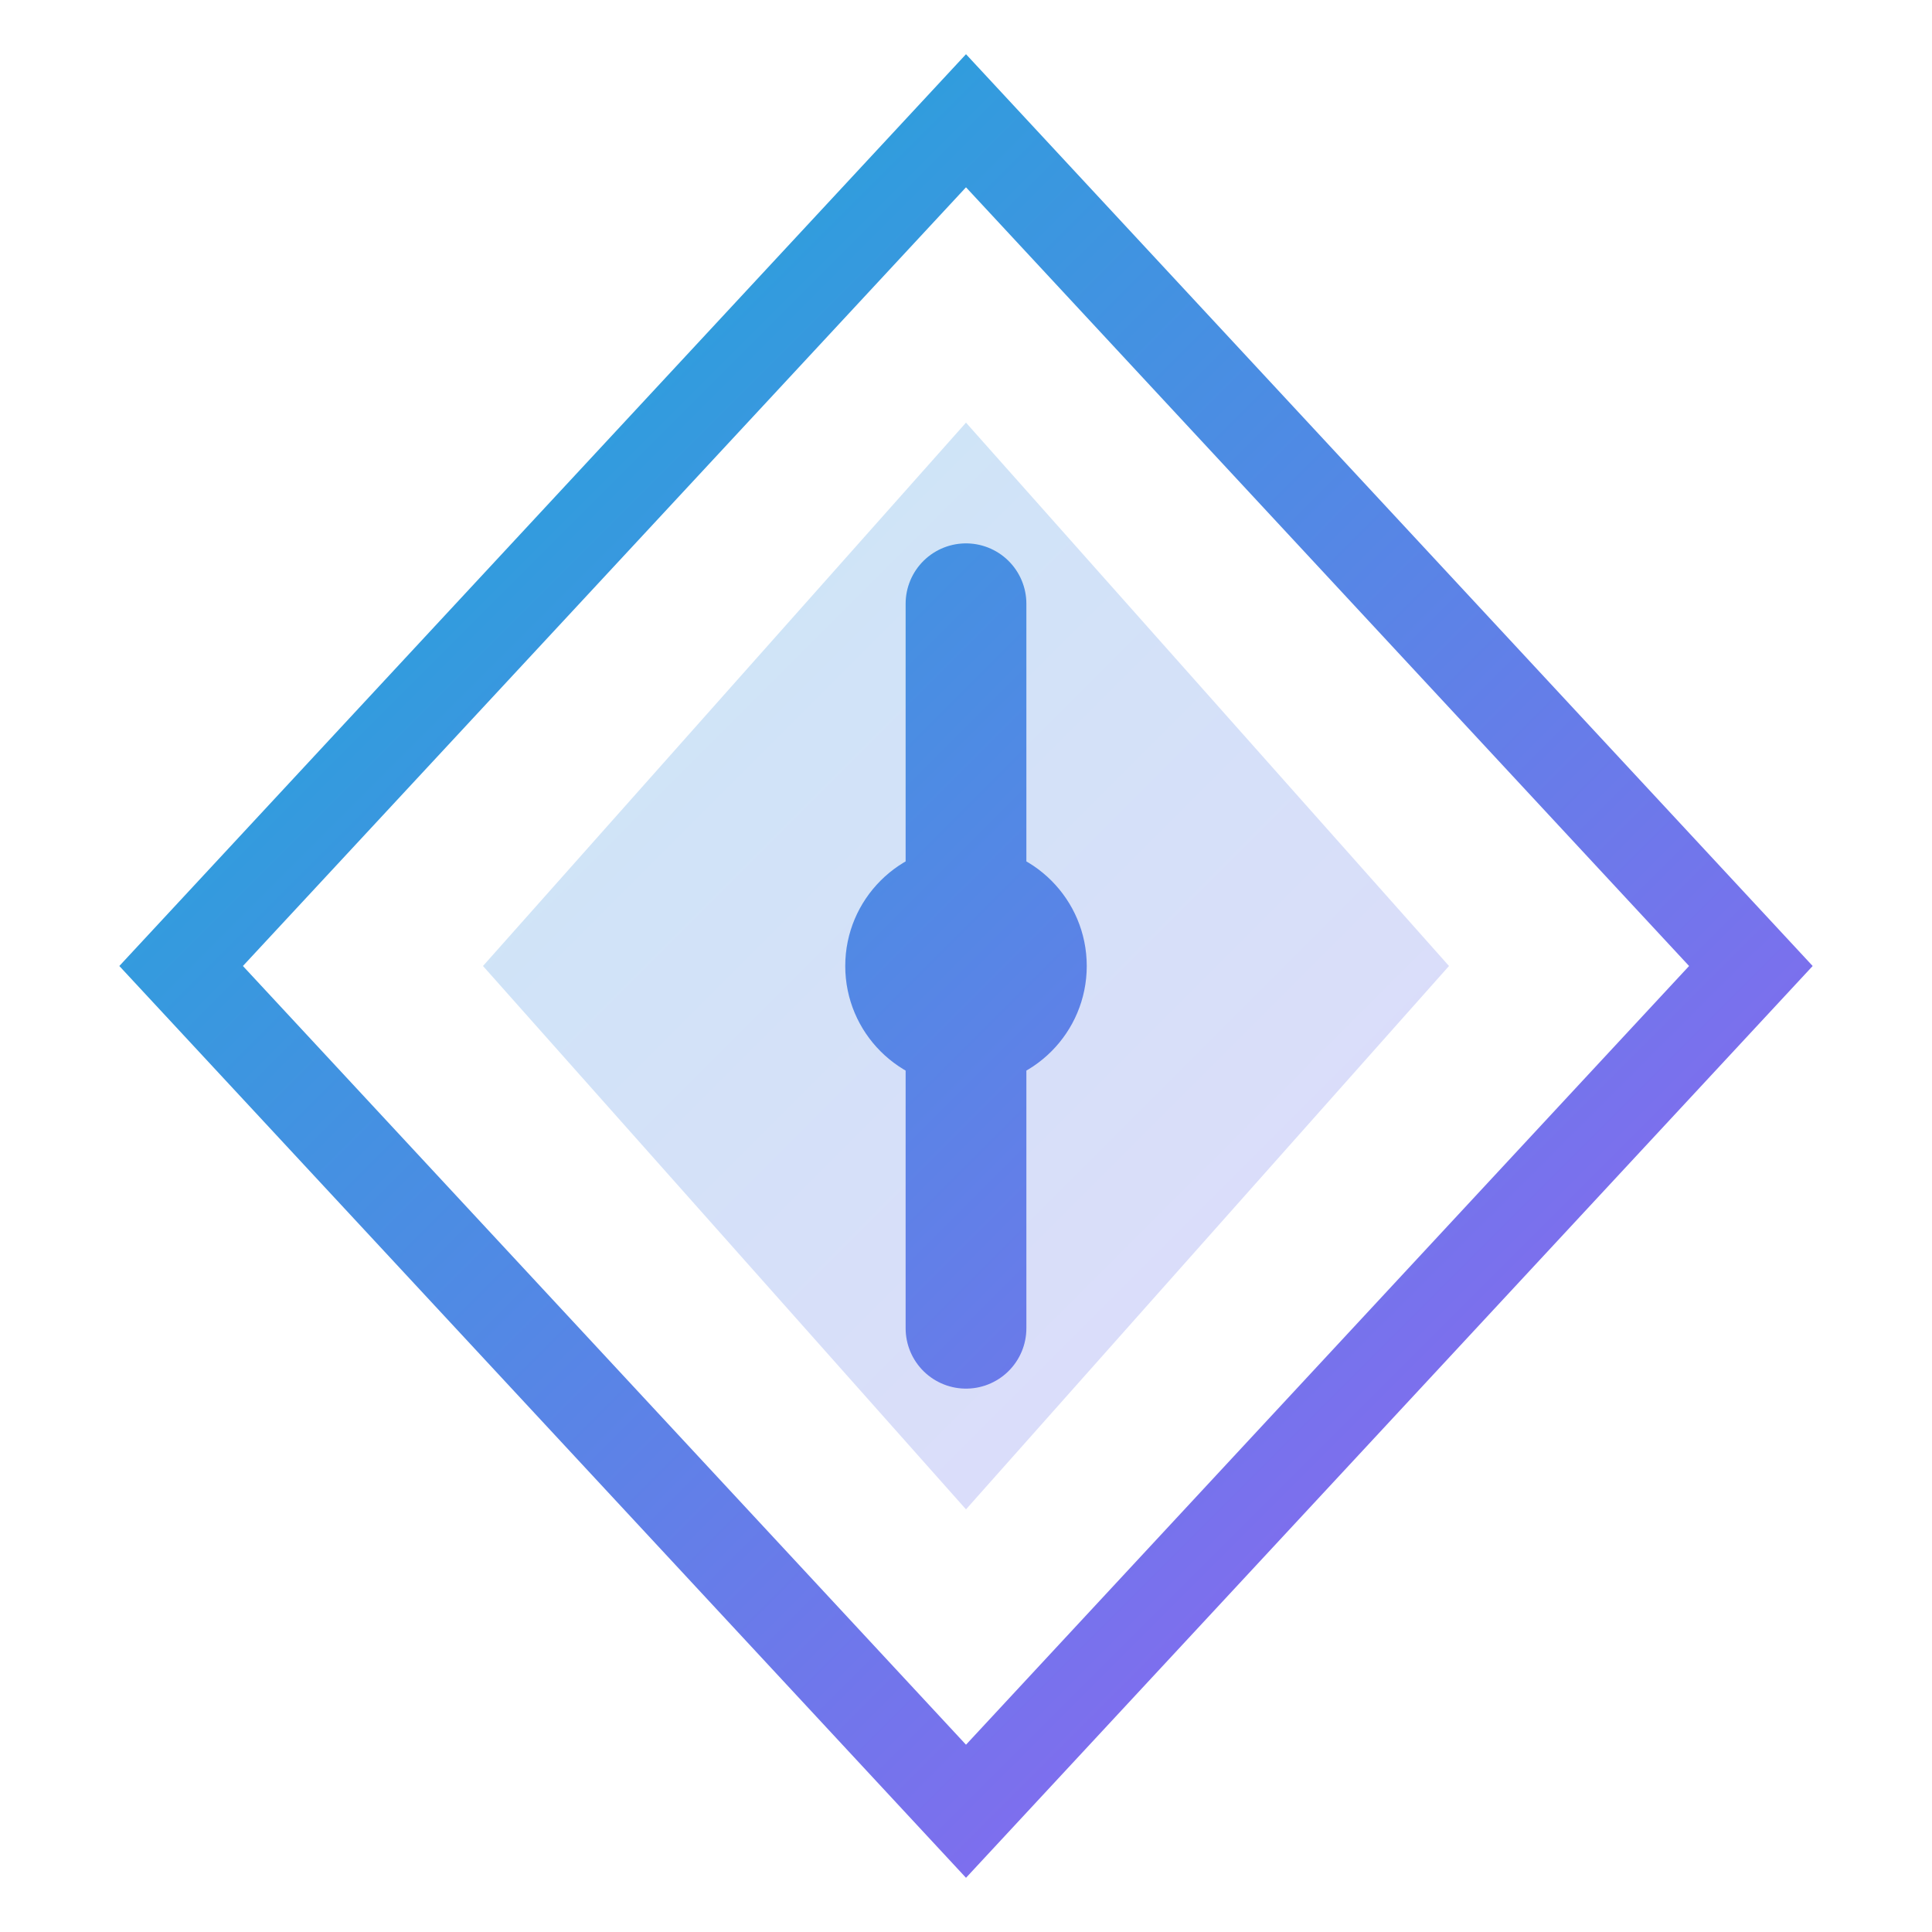
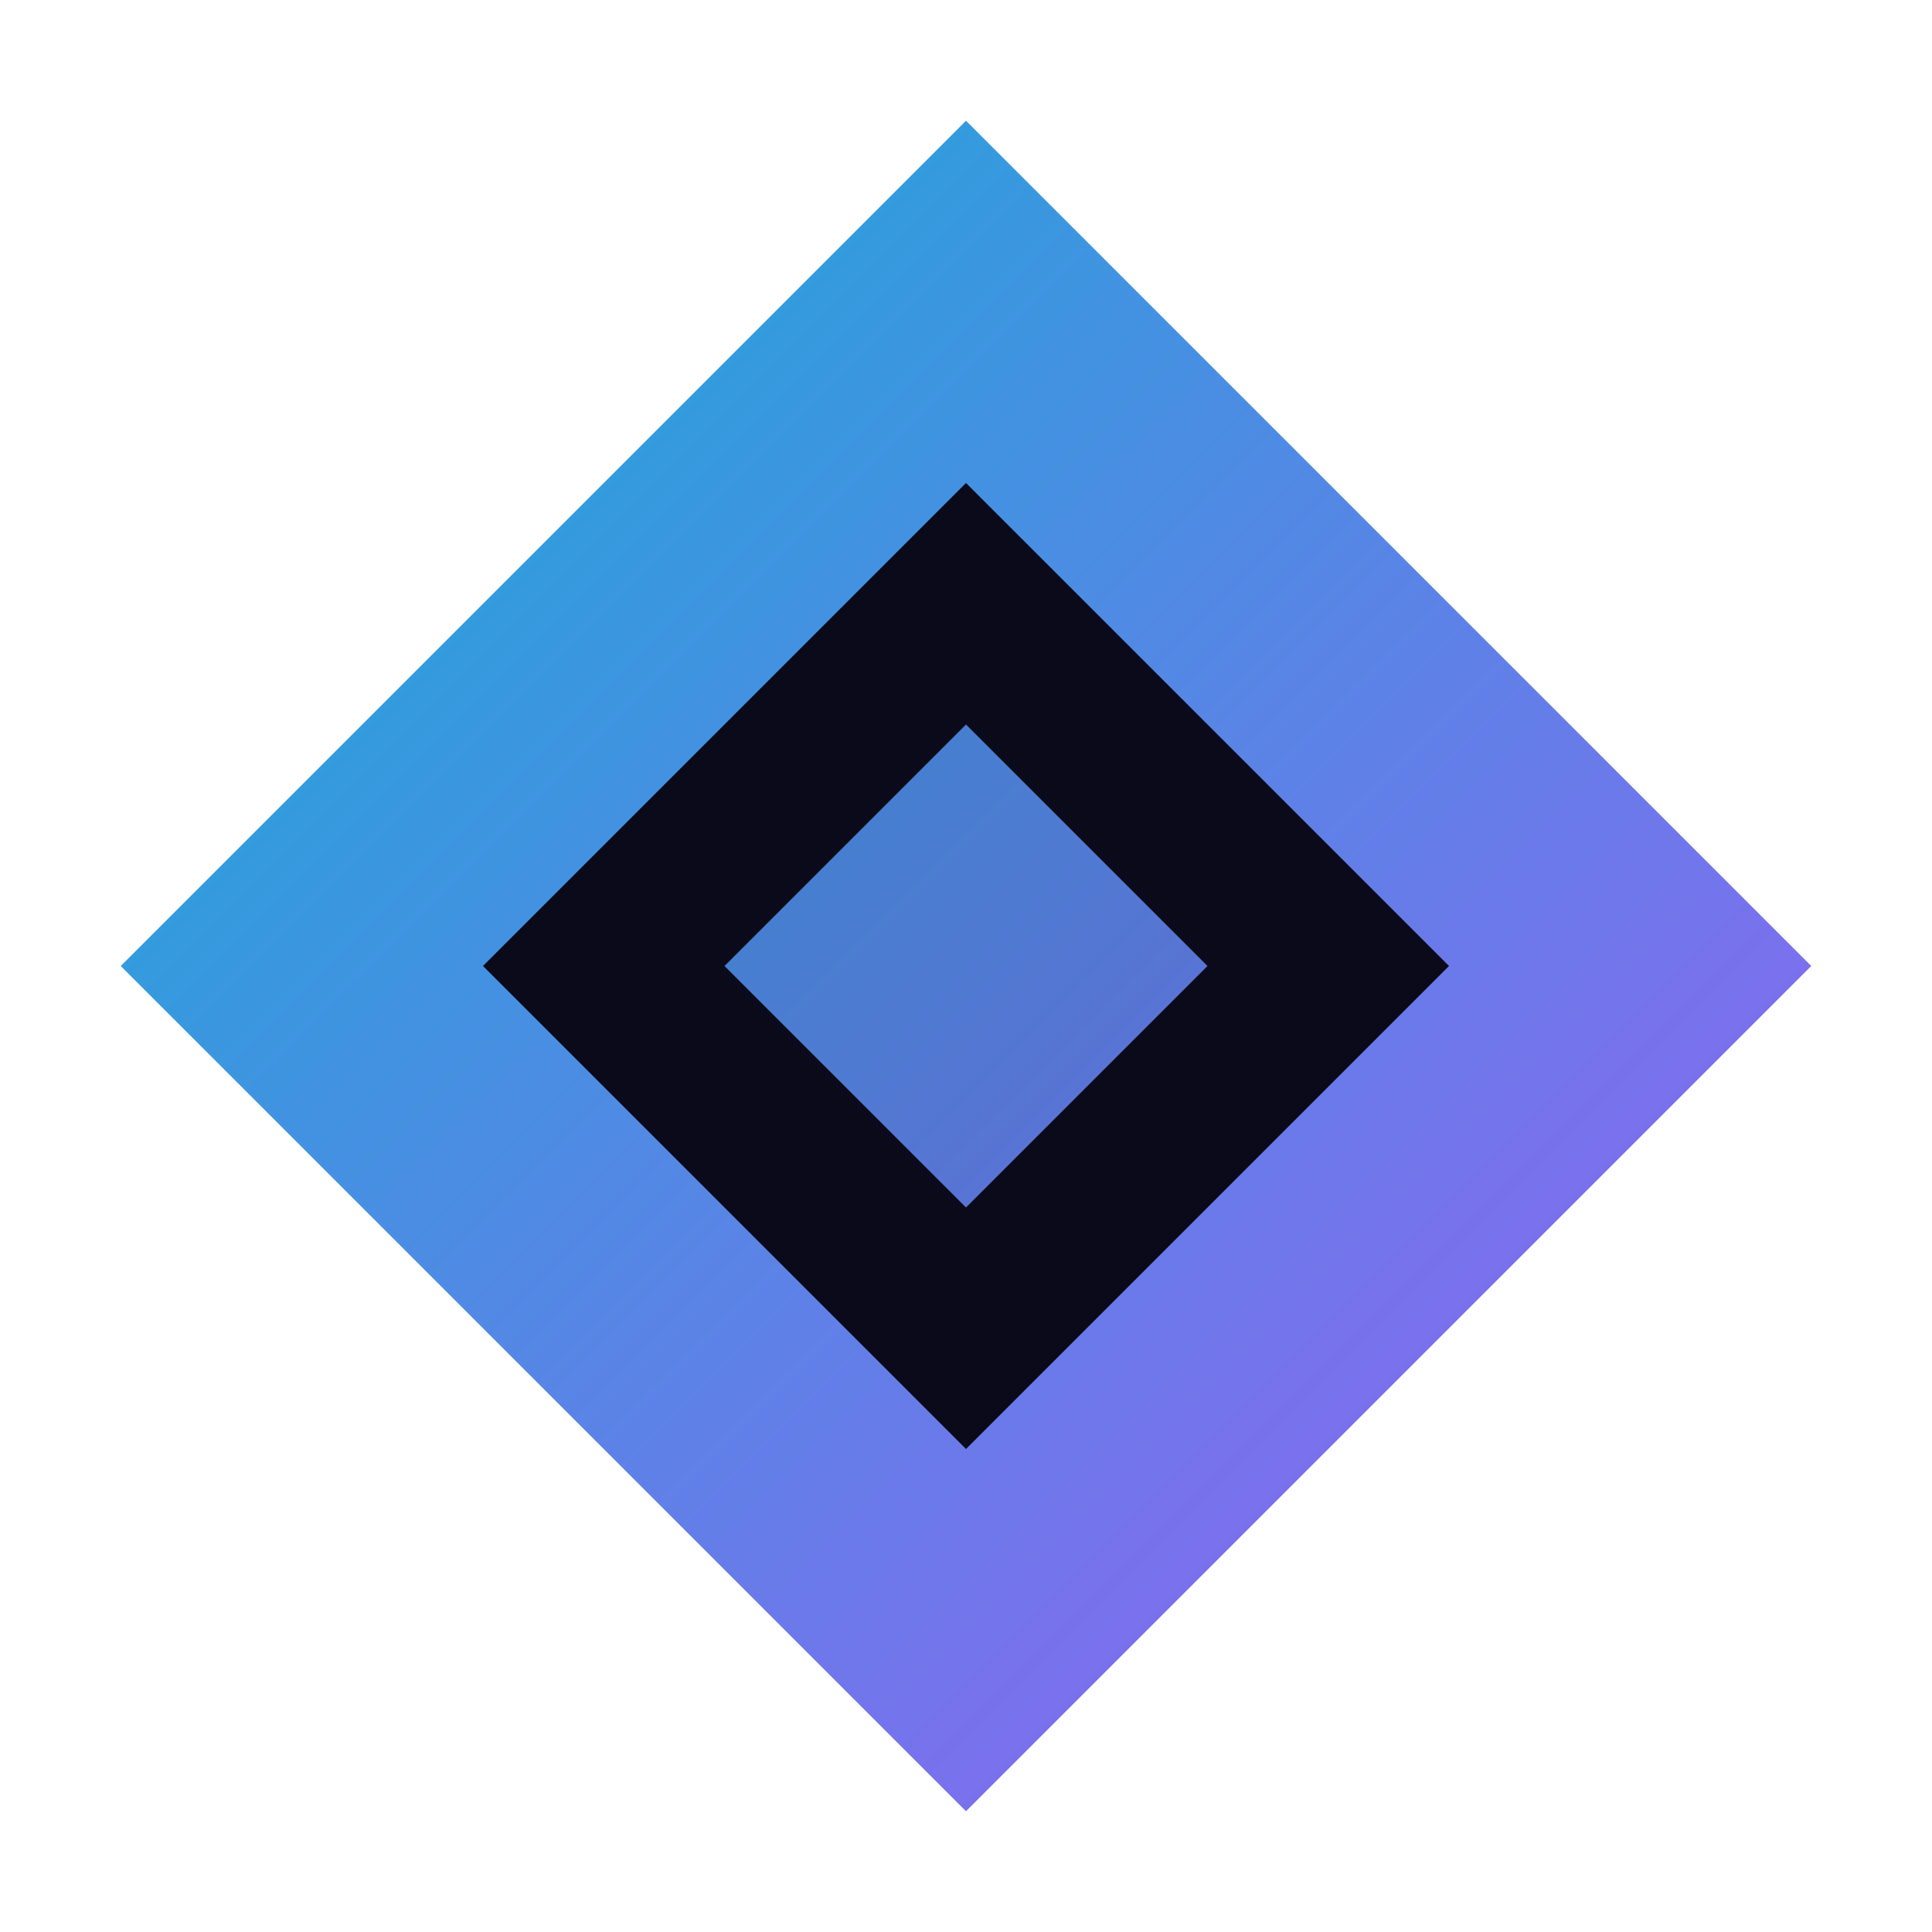
<svg xmlns="http://www.w3.org/2000/svg" viewBox="0 0 64 64">
  <defs>
    <linearGradient id="g" x1="0" y1="0" x2="64" y2="64" gradientUnits="userSpaceOnUse">
      <stop offset="0%" stop-color="#06b6d4" />
      <stop offset="100%" stop-color="#a855f7" />
    </linearGradient>
  </defs>
-   <path d="M32 4L58 32L32 60L6 32Z" stroke="url(#g)" stroke-width="3" fill="none" />
-   <path d="M32 14L48 32L32 50L16 32Z" fill="url(#g)" opacity="0.25" />
-   <path d="M32 20V44" stroke="url(#g)" stroke-width="4" stroke-linecap="round" />
-   <circle cx="32" cy="32" r="4" fill="url(#g)" />
+   <path d="M32 4L60 32L32 60L4 32Z" fill="url(#g)" />
+   <path d="M32 16L48 32L32 48L16 32Z" fill="#0a0a1a" />
+   <path d="M32 24L40 32L32 40L24 32Z" fill="url(#g)" opacity="0.9" />
</svg>
